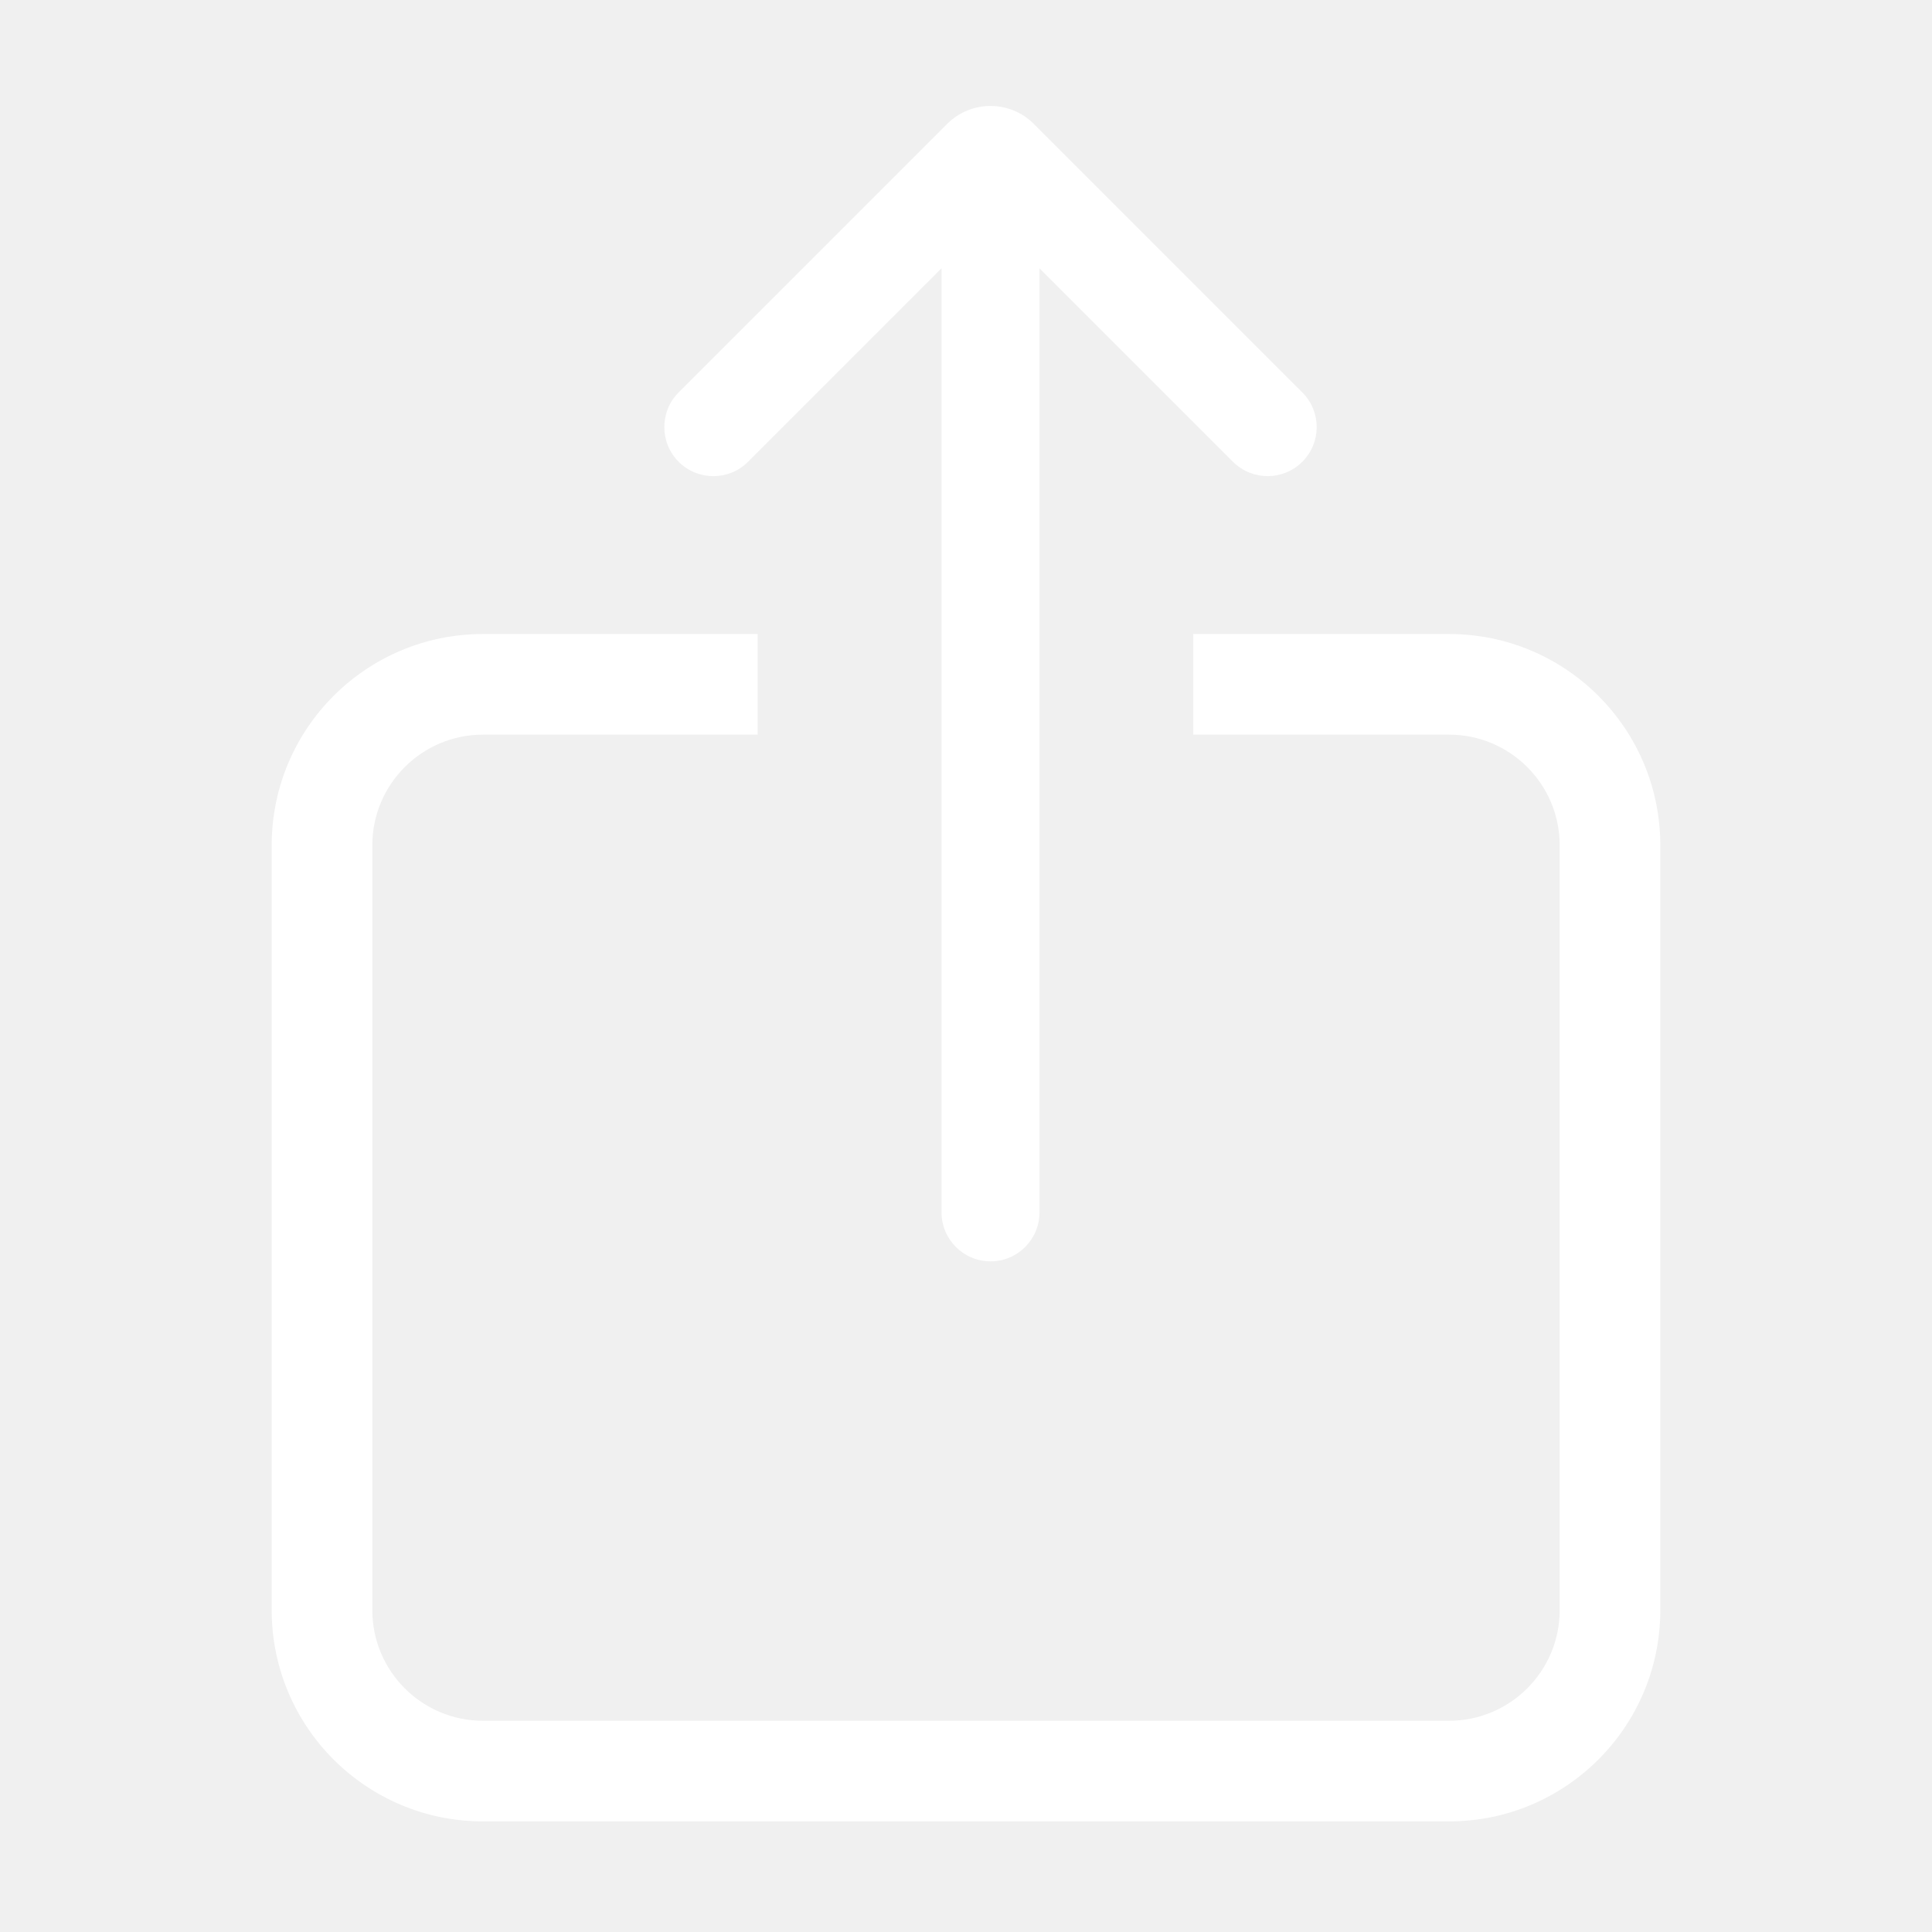
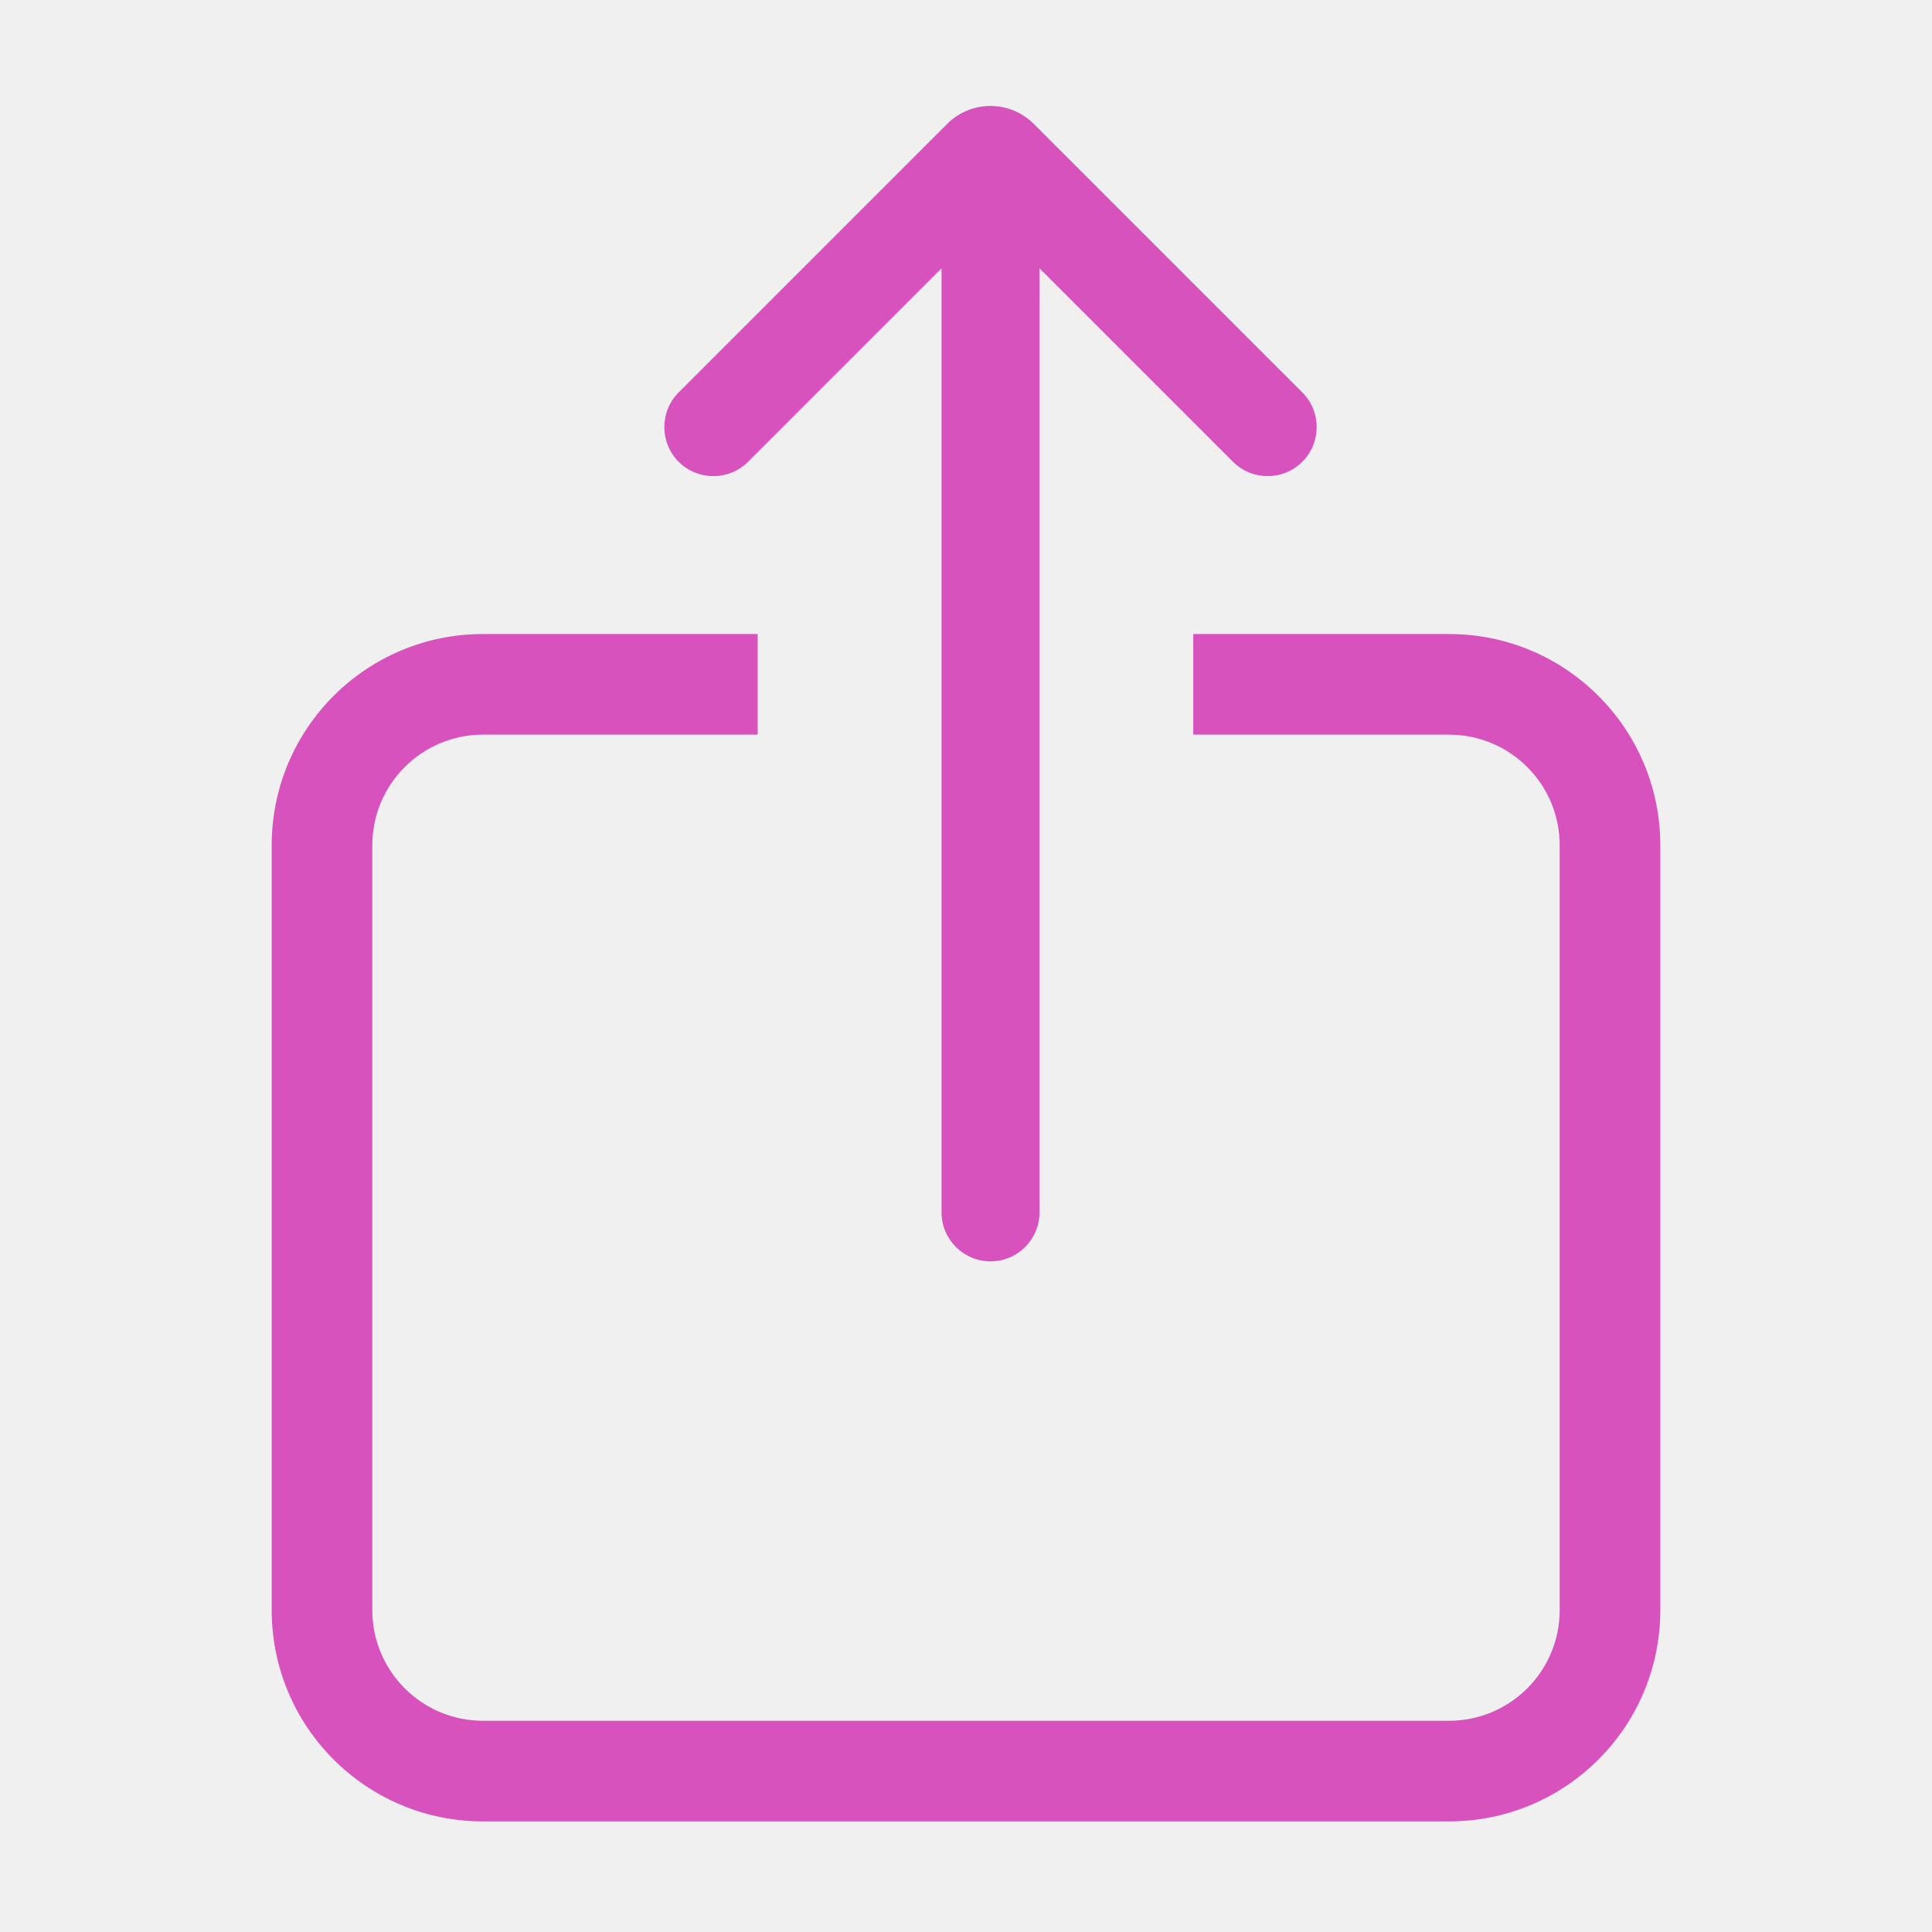
<svg xmlns="http://www.w3.org/2000/svg" width="24" height="24" viewBox="0 0 24 24" fill="none">
-   <path fill-rule="evenodd" clip-rule="evenodd" d="M11.766 1.539L8.431 4.874C8.193 5.112 8.193 5.498 8.43 5.736C8.668 5.974 9.055 5.975 9.293 5.736L11.696 3.333V15.06C11.696 15.396 11.969 15.669 12.305 15.669C12.641 15.669 12.913 15.396 12.913 15.06V3.333L15.316 5.736C15.555 5.974 15.941 5.974 16.178 5.736C16.416 5.498 16.416 5.113 16.178 4.875L12.842 1.539C12.545 1.242 12.063 1.242 11.766 1.539ZM4.625 10.501C4.625 9.742 5.241 9.126 6 9.126H9.412V7.876H6C4.55 7.876 3.375 9.051 3.375 10.501V20.001C3.375 21.451 4.55 22.626 6 22.626H18C19.45 22.626 20.625 21.451 20.625 20.001V10.501C20.625 9.051 19.45 7.876 18 7.876H14.823V9.126H18C18.759 9.126 19.375 9.742 19.375 10.501V20.001C19.375 20.76 18.759 21.376 18 21.376H6C5.241 21.376 4.625 20.76 4.625 20.001V10.501Z" fill="white" />
+   <path fill-rule="evenodd" clip-rule="evenodd" d="M11.766 1.539L8.431 4.874C8.193 5.112 8.193 5.498 8.43 5.736C8.668 5.974 9.055 5.975 9.293 5.736L11.696 3.333V15.06C11.696 15.396 11.969 15.669 12.305 15.669C12.641 15.669 12.913 15.396 12.913 15.06V3.333L15.316 5.736C15.555 5.974 15.941 5.974 16.178 5.736C16.416 5.498 16.416 5.113 16.178 4.875L12.842 1.539C12.545 1.242 12.063 1.242 11.766 1.539ZM4.625 10.501C4.625 9.742 5.241 9.126 6 9.126H9.412V7.876H6C4.55 7.876 3.375 9.051 3.375 10.501V20.001C3.375 21.451 4.55 22.626 6 22.626H18C19.45 22.626 20.625 21.451 20.625 20.001V10.501C20.625 9.051 19.45 7.876 18 7.876H14.823V9.126H18C18.759 9.126 19.375 9.742 19.375 10.501V20.001C19.375 20.76 18.759 21.376 18 21.376H6C5.241 21.376 4.625 20.76 4.625 20.001V10.501Z" fill="#D852BE" />
</svg>
